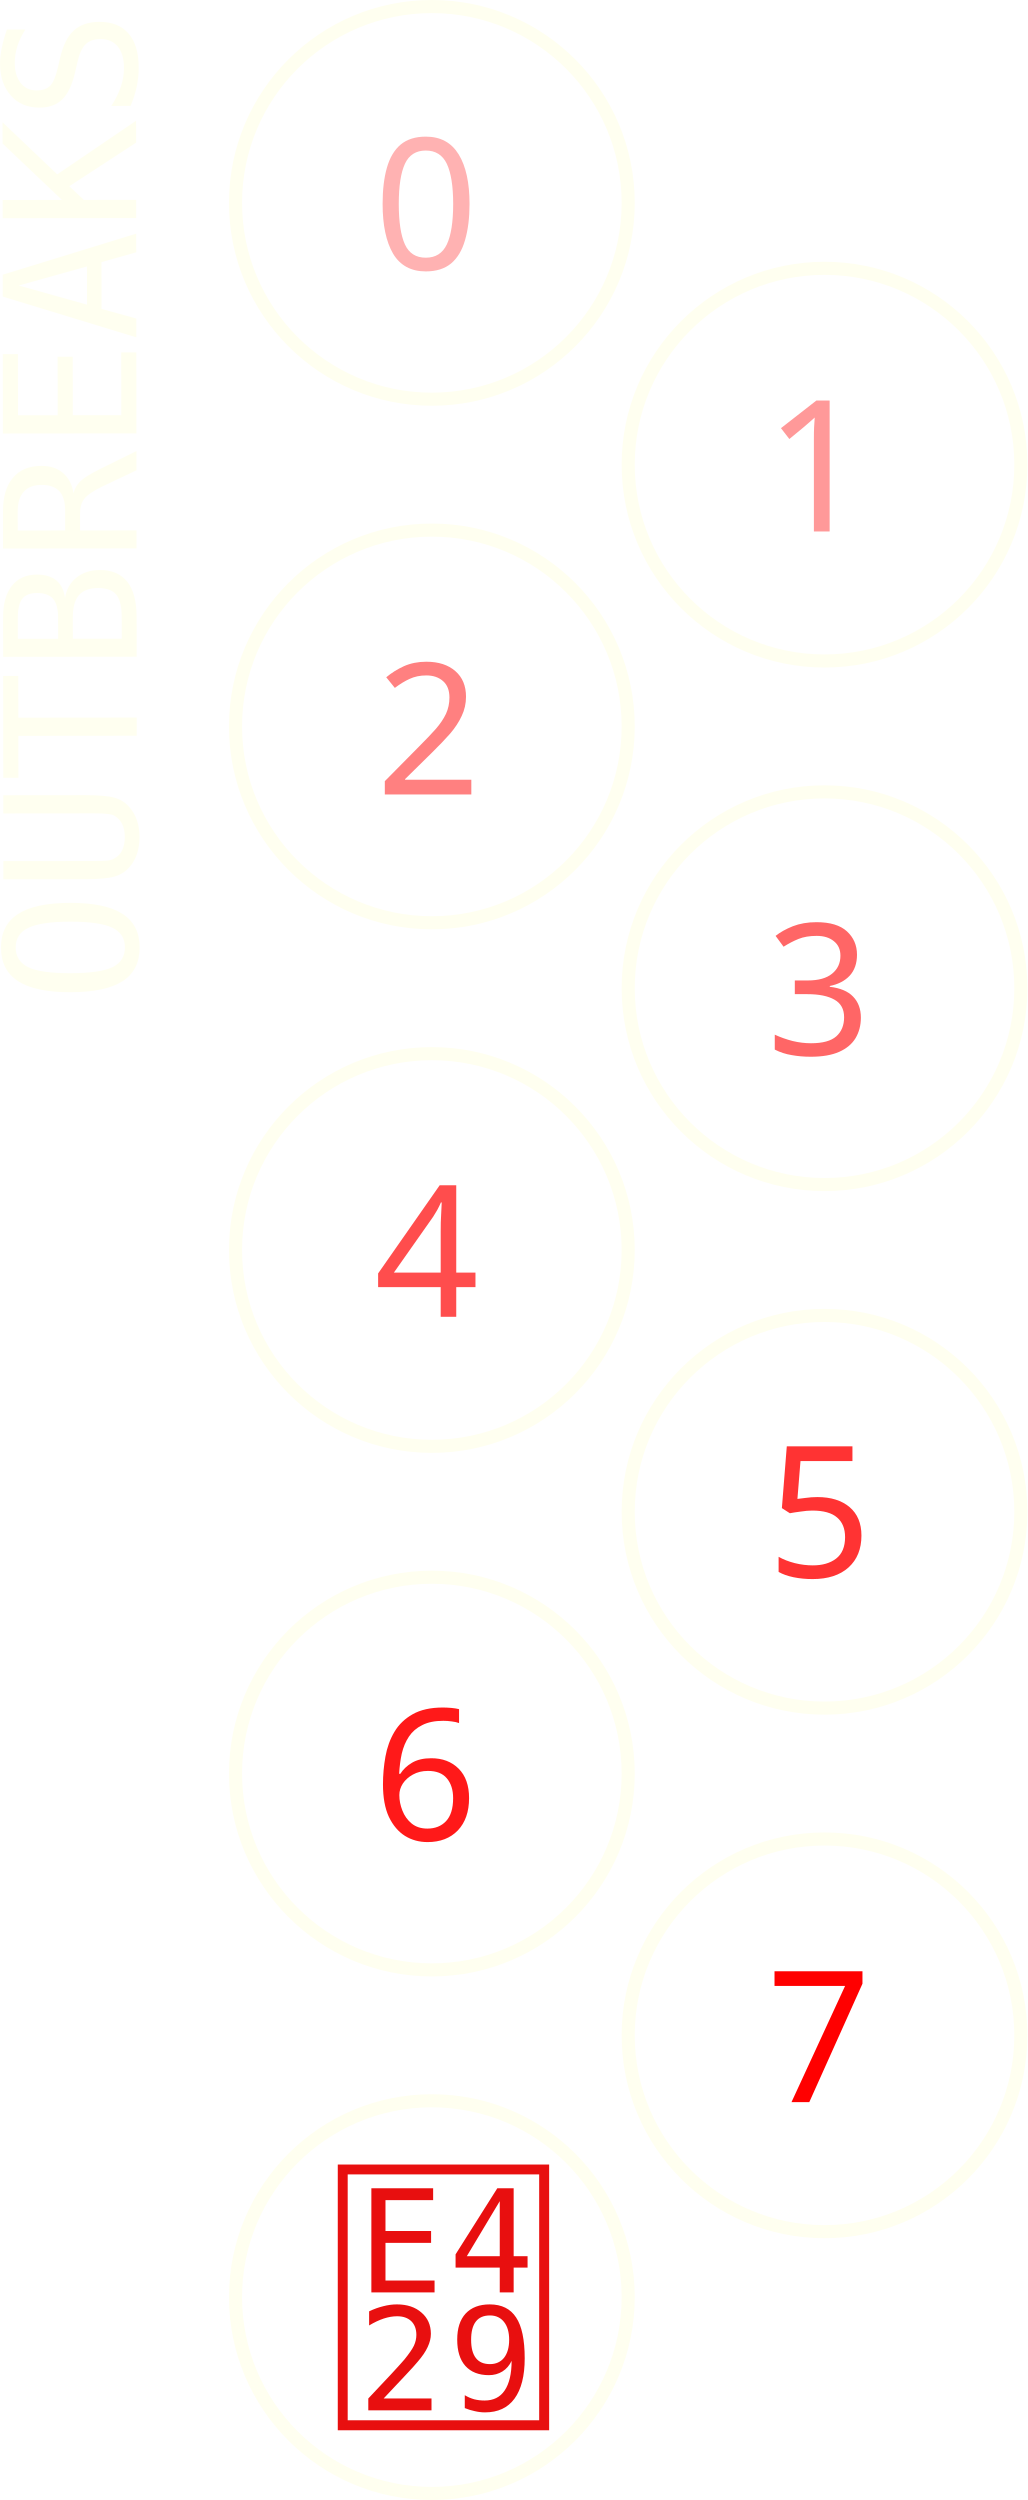
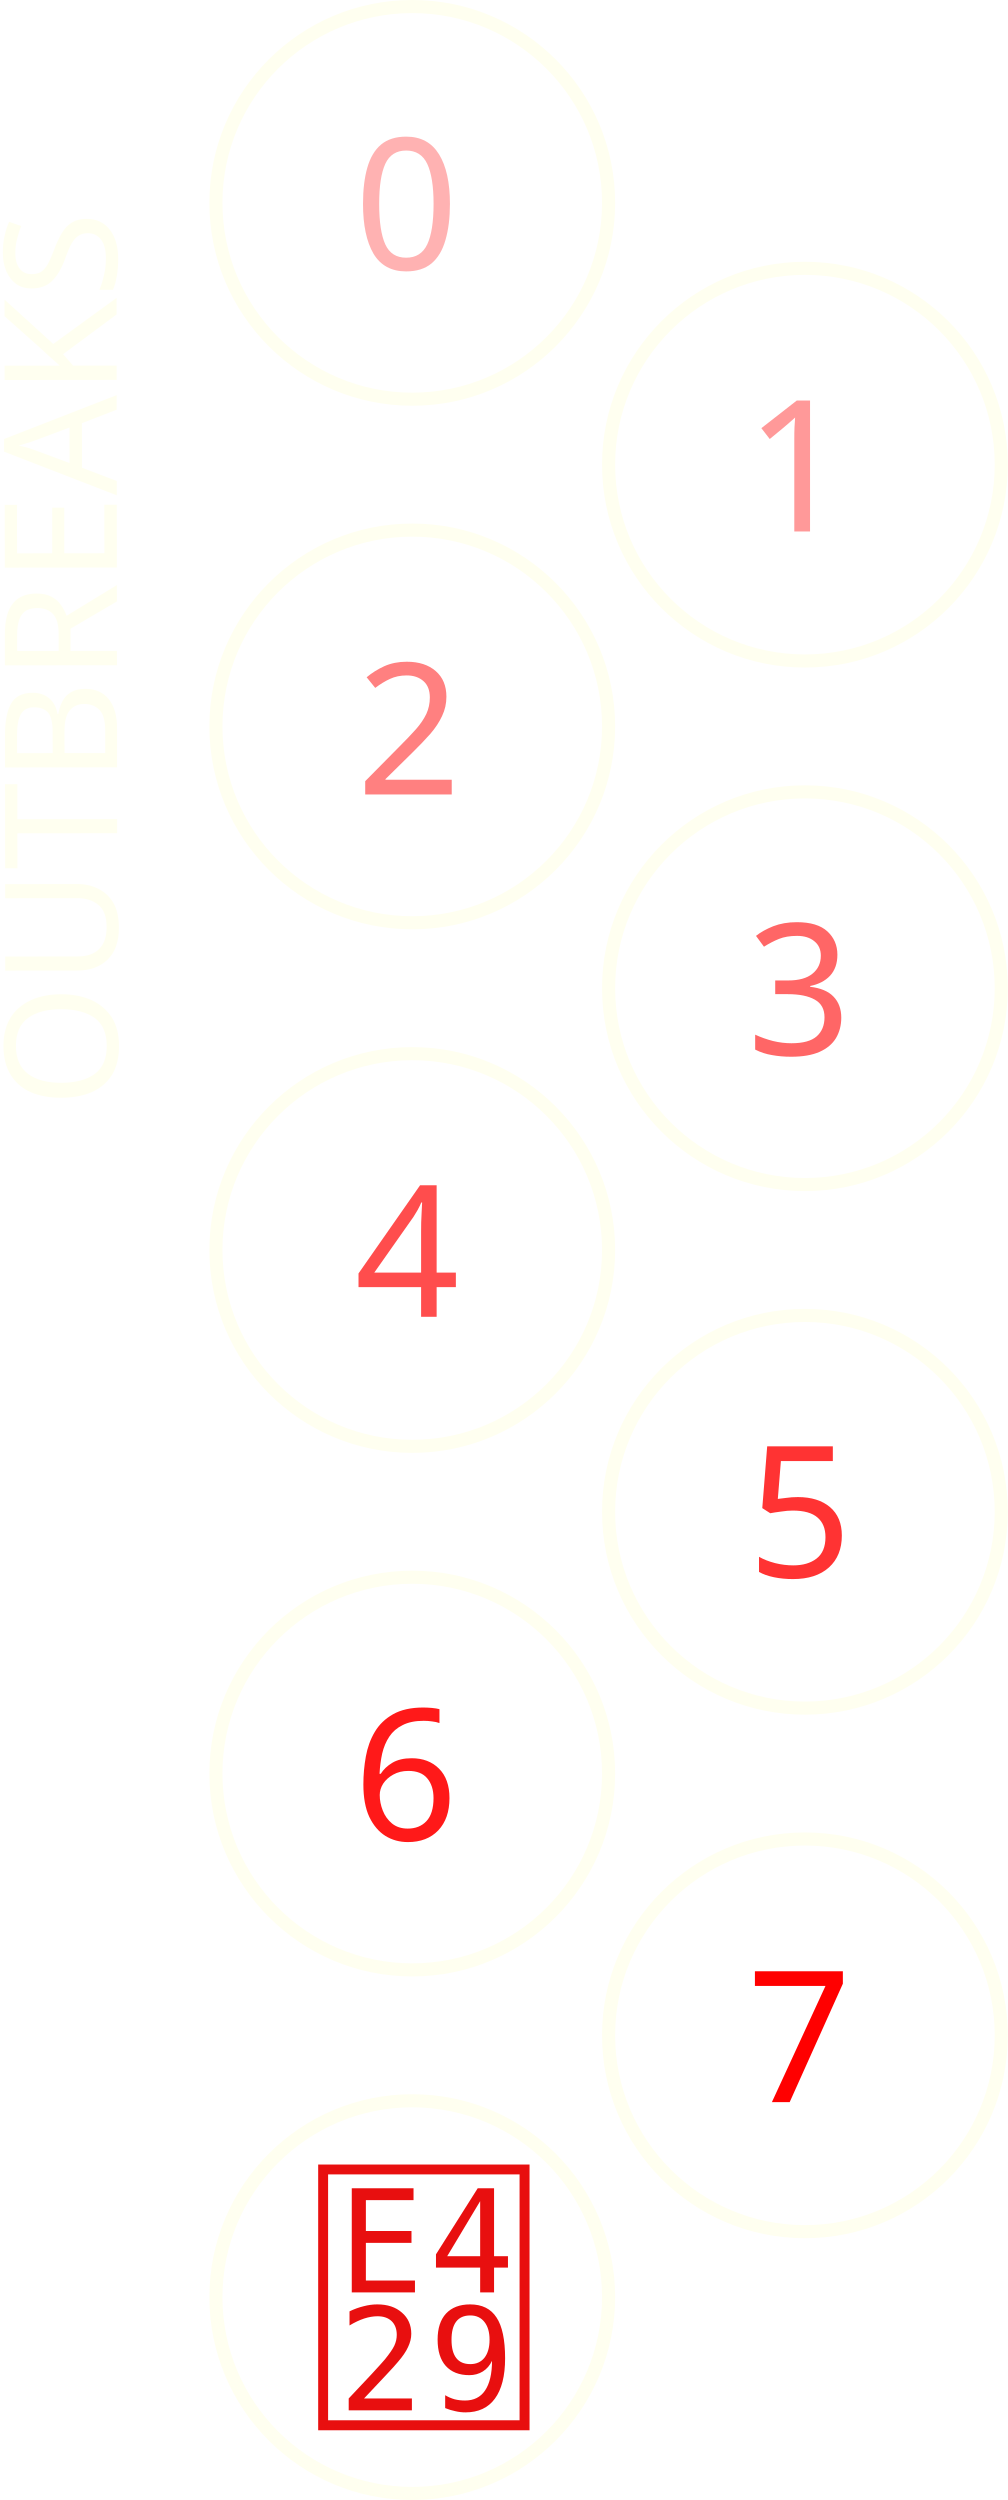
- <svg xmlns="http://www.w3.org/2000/svg" width="78.494" height="191" id="svg2" version="1.1">
+ <svg xmlns="http://www.w3.org/2000/svg" width="76.996" height="191" id="svg2" version="1.1">
  <defs id="defs4" />
-   <g id="layer2" transform="translate(17.49362,3.8281252e-7)">
-     <text xml:space="preserve" style="font-size:14px;font-style:normal;font-variant:normal;font-weight:normal;font-stretch:normal;text-align:start;line-height:120%;letter-spacing:0px;word-spacing:0px;writing-mode:lr-tb;text-anchor:start;fill:#fffff0;fill-opacity:1;stroke:none;font-family:Mukti Narrow;-inkscape-font-specification:Mukti Narrow" x="-76.588" y="-7.105" id="text5766" transform="matrix(-0.00106688,-0.9999994,0.9999994,-0.00106688,0,0)">
-       <tspan id="tspan5768" x="-76.588" y="-7.105" style="font-size:14px;font-style:normal;font-variant:normal;font-weight:normal;font-stretch:normal;text-align:start;line-height:120%;writing-mode:lr-tb;text-anchor:start;font-family:DejaVu Sans Mono;-inkscape-font-specification:DejaVu Sans Mono">OUTBREAKS</tspan>
+   <g id="layer2" transform="translate(15.99607,7.6562503e-7)">
+     <text xml:space="preserve" style="font-size:12px;font-style:normal;font-variant:normal;font-weight:normal;font-stretch:normal;text-align:start;line-height:120%;letter-spacing:0px;word-spacing:0px;writing-mode:lr-tb;text-anchor:start;fill:#fffff0;fill-opacity:1;stroke:none;font-family:Mukti Narrow;-inkscape-font-specification:Mukti Narrow" x="-84.588" y="-7.113" id="text5766" transform="matrix(-0.00106688,-0.9999994,0.9999994,-0.00106688,0,0)">
+       <tspan id="tspan5768" x="-84.588" y="-7.113" style="font-size:12px;font-style:normal;font-variant:normal;font-weight:normal;font-stretch:normal;text-align:start;line-height:120%;writing-mode:lr-tb;text-anchor:start;font-family:Mukti Narrow;-inkscape-font-specification:Mukti Narrow">OUTBREAKS</tspan>
    </text>
  </g>
-   <g id="layer1" transform="translate(-162.0064,-61.86218)">
+   <g id="layer1" transform="translate(-163.5039,-61.86218)">
    <path style="fill:none;stroke:#fffff0;stroke-width:1;stroke-miterlimit:4;stroke-opacity:1;stroke-dasharray:none" id="path5468" d="m 160,77.362 c 0,8.284 -6.716,15 -15,15 -8.284,0 -15,-6.716 -15,-15 0,-8.284 6.716,-15 15,-15 8.284,0 15,6.716 15,15 z" transform="translate(50,0)" />
    <path style="fill:none;stroke:#fffff0;stroke-width:1;stroke-miterlimit:4;stroke-opacity:1;stroke-dasharray:none" id="path5468-1" d="m 160,77.362 c 0,8.284 -6.716,15 -15,15 -8.284,0 -15,-6.716 -15,-15 0,-8.284 6.716,-15 15,-15 8.284,0 15,6.716 15,15 z" transform="translate(80,20)" />
    <path style="fill:none;stroke:#fffff0;stroke-width:1;stroke-miterlimit:4;stroke-opacity:1;stroke-dasharray:none" id="path5468-5" d="m 160,77.362 c 0,8.284 -6.716,15 -15,15 -8.284,0 -15,-6.716 -15,-15 0,-8.284 6.716,-15 15,-15 8.284,0 15,6.716 15,15 z" transform="translate(50,40)" />
    <path style="fill:none;stroke:#fffff0;stroke-width:1;stroke-miterlimit:4;stroke-opacity:1;stroke-dasharray:none" id="path5468-8" d="m 160,77.362 c 0,8.284 -6.716,15 -15,15 -8.284,0 -15,-6.716 -15,-15 0,-8.284 6.716,-15 15,-15 8.284,0 15,6.716 15,15 z" transform="translate(80,60)" />
    <path style="fill:none;stroke:#fffff0;stroke-width:1;stroke-miterlimit:4;stroke-opacity:1;stroke-dasharray:none" id="path5468-9" d="m 160,77.362 c 0,8.284 -6.716,15 -15,15 -8.284,0 -15,-6.716 -15,-15 0,-8.284 6.716,-15 15,-15 8.284,0 15,6.716 15,15 z" transform="translate(50,80)" />
    <path style="fill:none;stroke:#fffff0;stroke-width:1;stroke-miterlimit:4;stroke-opacity:1;stroke-dasharray:none" id="path5468-2" d="m 160,77.362 c 0,8.284 -6.716,15 -15,15 -8.284,0 -15,-6.716 -15,-15 0,-8.284 6.716,-15 15,-15 8.284,0 15,6.716 15,15 z" transform="translate(80,100)" />
    <path style="fill:none;stroke:#fffff0;stroke-width:1;stroke-miterlimit:4;stroke-opacity:1;stroke-dasharray:none" id="path5468-82" d="m 160,77.362 c 0,8.284 -6.716,15 -15,15 -8.284,0 -15,-6.716 -15,-15 0,-8.284 6.716,-15 15,-15 8.284,0 15,6.716 15,15 z" transform="translate(50,120)" />
    <path style="fill:none;stroke:#fffff0;stroke-width:1;stroke-miterlimit:4;stroke-opacity:1;stroke-dasharray:none" id="path5468-99" d="m 160,77.362 c 0,8.284 -6.716,15 -15,15 -8.284,0 -15,-6.716 -15,-15 0,-8.284 6.716,-15 15,-15 8.284,0 15,6.716 15,15 z" transform="translate(80,140)" />
    <text xml:space="preserve" style="font-size:14px;font-style:normal;font-variant:normal;font-weight:normal;font-stretch:normal;text-align:start;line-height:125%;letter-spacing:0px;word-spacing:0px;writing-mode:lr-tb;text-anchor:start;fill:#ff9999;fill-opacity:1;stroke:none;font-family:Sans;-inkscape-font-specification:Sans" x="220.423" y="102.465" id="text5530">
      <tspan id="tspan5532" x="220.423" y="102.465">1</tspan>
    </text>
    <text xml:space="preserve" style="font-size:14px;font-style:normal;font-variant:normal;font-weight:normal;font-stretch:normal;text-align:start;line-height:125%;letter-spacing:0px;word-spacing:0px;writing-mode:lr-tb;text-anchor:start;fill:#ff8080;fill-opacity:1;stroke:none;font-family:Sans;-inkscape-font-specification:Sans" x="190.734" y="122.558" id="text5534">
      <tspan id="tspan5536" x="190.734" y="122.558">2</tspan>
    </text>
    <text xml:space="preserve" style="font-size:14px;font-style:normal;font-variant:normal;font-weight:normal;font-stretch:normal;text-align:start;line-height:125%;letter-spacing:0px;word-spacing:0px;writing-mode:lr-tb;text-anchor:start;fill:#ff6666;fill-opacity:1;stroke:none;font-family:Sans;-inkscape-font-specification:Sans" x="220.574" y="142.458" id="text5538">
      <tspan id="tspan5540" x="220.574" y="142.458">3</tspan>
    </text>
    <text xml:space="preserve" style="font-size:14px;font-style:normal;font-variant:normal;font-weight:normal;font-stretch:normal;text-align:start;line-height:125%;letter-spacing:0px;word-spacing:0px;writing-mode:lr-tb;text-anchor:start;fill:#ff4d4d;fill-opacity:1;stroke:none;font-family:Sans;-inkscape-font-specification:Sans" x="190.598" y="162.465" id="text5542">
      <tspan id="tspan5544" x="190.598" y="162.465">4</tspan>
    </text>
    <text xml:space="preserve" style="font-size:14px;font-style:normal;font-variant:normal;font-weight:normal;font-stretch:normal;text-align:start;line-height:125%;letter-spacing:0px;word-spacing:0px;writing-mode:lr-tb;text-anchor:start;fill:#ff3333;fill-opacity:1;stroke:none;font-family:Sans;-inkscape-font-specification:Sans" x="220.618" y="182.366" id="text5546">
      <tspan id="tspan5548" x="220.618" y="182.366">5</tspan>
    </text>
    <text xml:space="preserve" style="font-size:14px;font-style:normal;font-variant:normal;font-weight:normal;font-stretch:normal;text-align:start;line-height:125%;letter-spacing:0px;word-spacing:0px;writing-mode:lr-tb;text-anchor:start;fill:#ff1919;fill-opacity:1;stroke:none;font-family:Sans;-inkscape-font-specification:Sans" x="190.499" y="202.458" id="text5550">
      <tspan id="tspan5552" x="190.499" y="202.458">6</tspan>
    </text>
    <text xml:space="preserve" style="font-size:14px;font-style:normal;font-variant:normal;font-weight:normal;font-stretch:normal;text-align:start;line-height:125%;letter-spacing:0px;word-spacing:0px;writing-mode:lr-tb;text-anchor:start;fill:#ff0000;fill-opacity:1;stroke:none;font-family:Sans;-inkscape-font-specification:Sans" x="220.57" y="222.465" id="text5554">
      <tspan id="tspan5556" x="220.57" y="222.465">7</tspan>
    </text>
    <text xml:space="preserve" style="font-size:18px;font-style:normal;font-weight:normal;line-height:125%;letter-spacing:0px;word-spacing:0px;fill:#000000;fill-opacity:1;stroke:none;font-family:Sans" x="224.759" y="216.966" id="text5558">
      <tspan id="tspan5560" x="224.759" y="216.966" />
    </text>
    <flowRoot xml:space="preserve" id="flowRoot5562" style="font-size:18px;font-style:normal;font-weight:normal;line-height:125%;letter-spacing:0px;word-spacing:0px;fill:#000000;fill-opacity:1;stroke:none;font-family:Sans">
      <flowRegion id="flowRegion5564">
        <rect id="rect5566" width="8.586" height="26.011" x="224.759" y="202.824" />
      </flowRegion>
      <flowPara id="flowPara5568" />
    </flowRoot>
    <text xml:space="preserve" style="font-size:24px;font-style:normal;font-variant:normal;font-weight:normal;font-stretch:normal;text-align:start;line-height:125%;letter-spacing:0px;word-spacing:0px;writing-mode:lr-tb;text-anchor:start;fill:#e60000;fill-opacity:0.941;stroke:none;font-family:Sans;-inkscape-font-specification:Sans" x="187.049" y="246.011" id="text5570">
      <tspan id="tspan5572" x="187.049" y="246.011"></tspan>
    </text>
    <path style="fill:none;stroke:#fffff0;stroke-width:1;stroke-miterlimit:4;stroke-opacity:1;stroke-dasharray:none" id="path5468-99-6" d="m 160,77.362 c 0,8.284 -6.716,15 -15,15 -8.284,0 -15,-6.716 -15,-15 0,-8.284 6.716,-15 15,-15 8.284,0 15,6.716 15,15 z" transform="translate(50,160)" />
    <text xml:space="preserve" style="font-size:14px;font-style:normal;font-variant:normal;font-weight:normal;font-stretch:normal;text-align:start;line-height:125%;letter-spacing:0px;word-spacing:0px;writing-mode:lr-tb;text-anchor:start;fill:#ffb2b2;fill-opacity:1;stroke:none;font-family:Sans;-inkscape-font-specification:Sans" x="190.55" y="82.458" id="text5612">
      <tspan id="tspan5614" x="190.55" y="82.458">0</tspan>
    </text>
  </g>
</svg>
